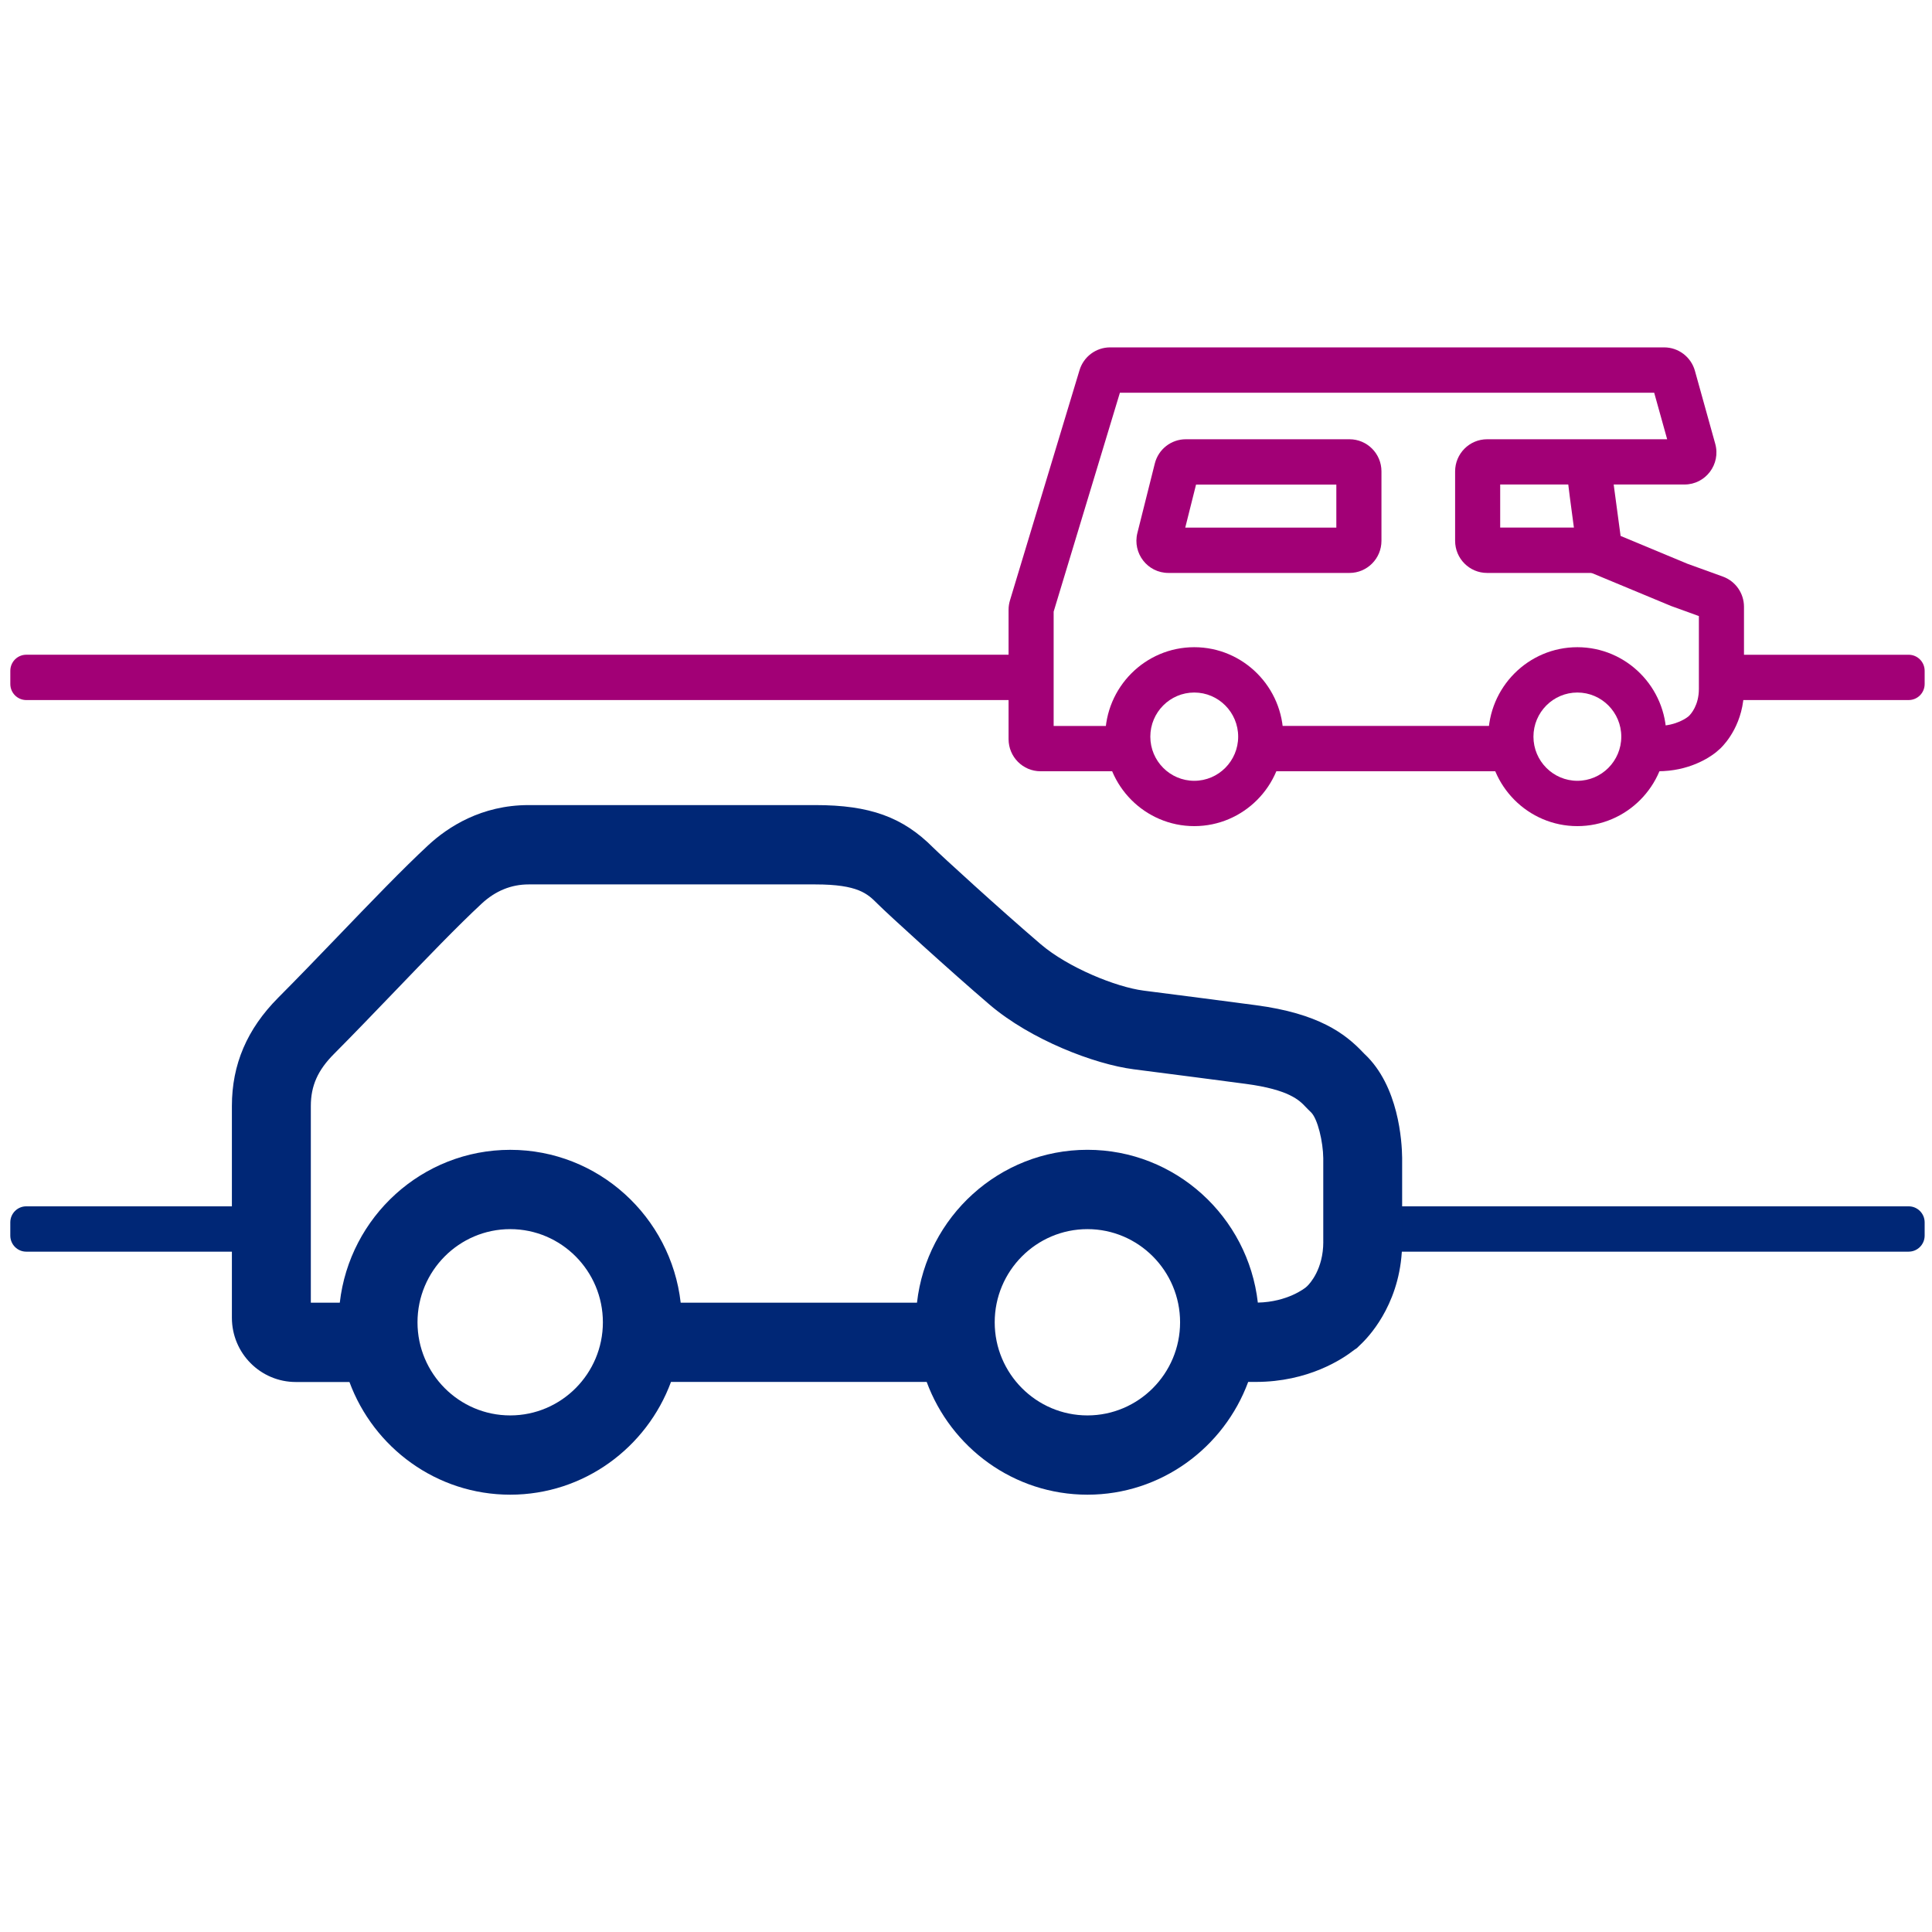
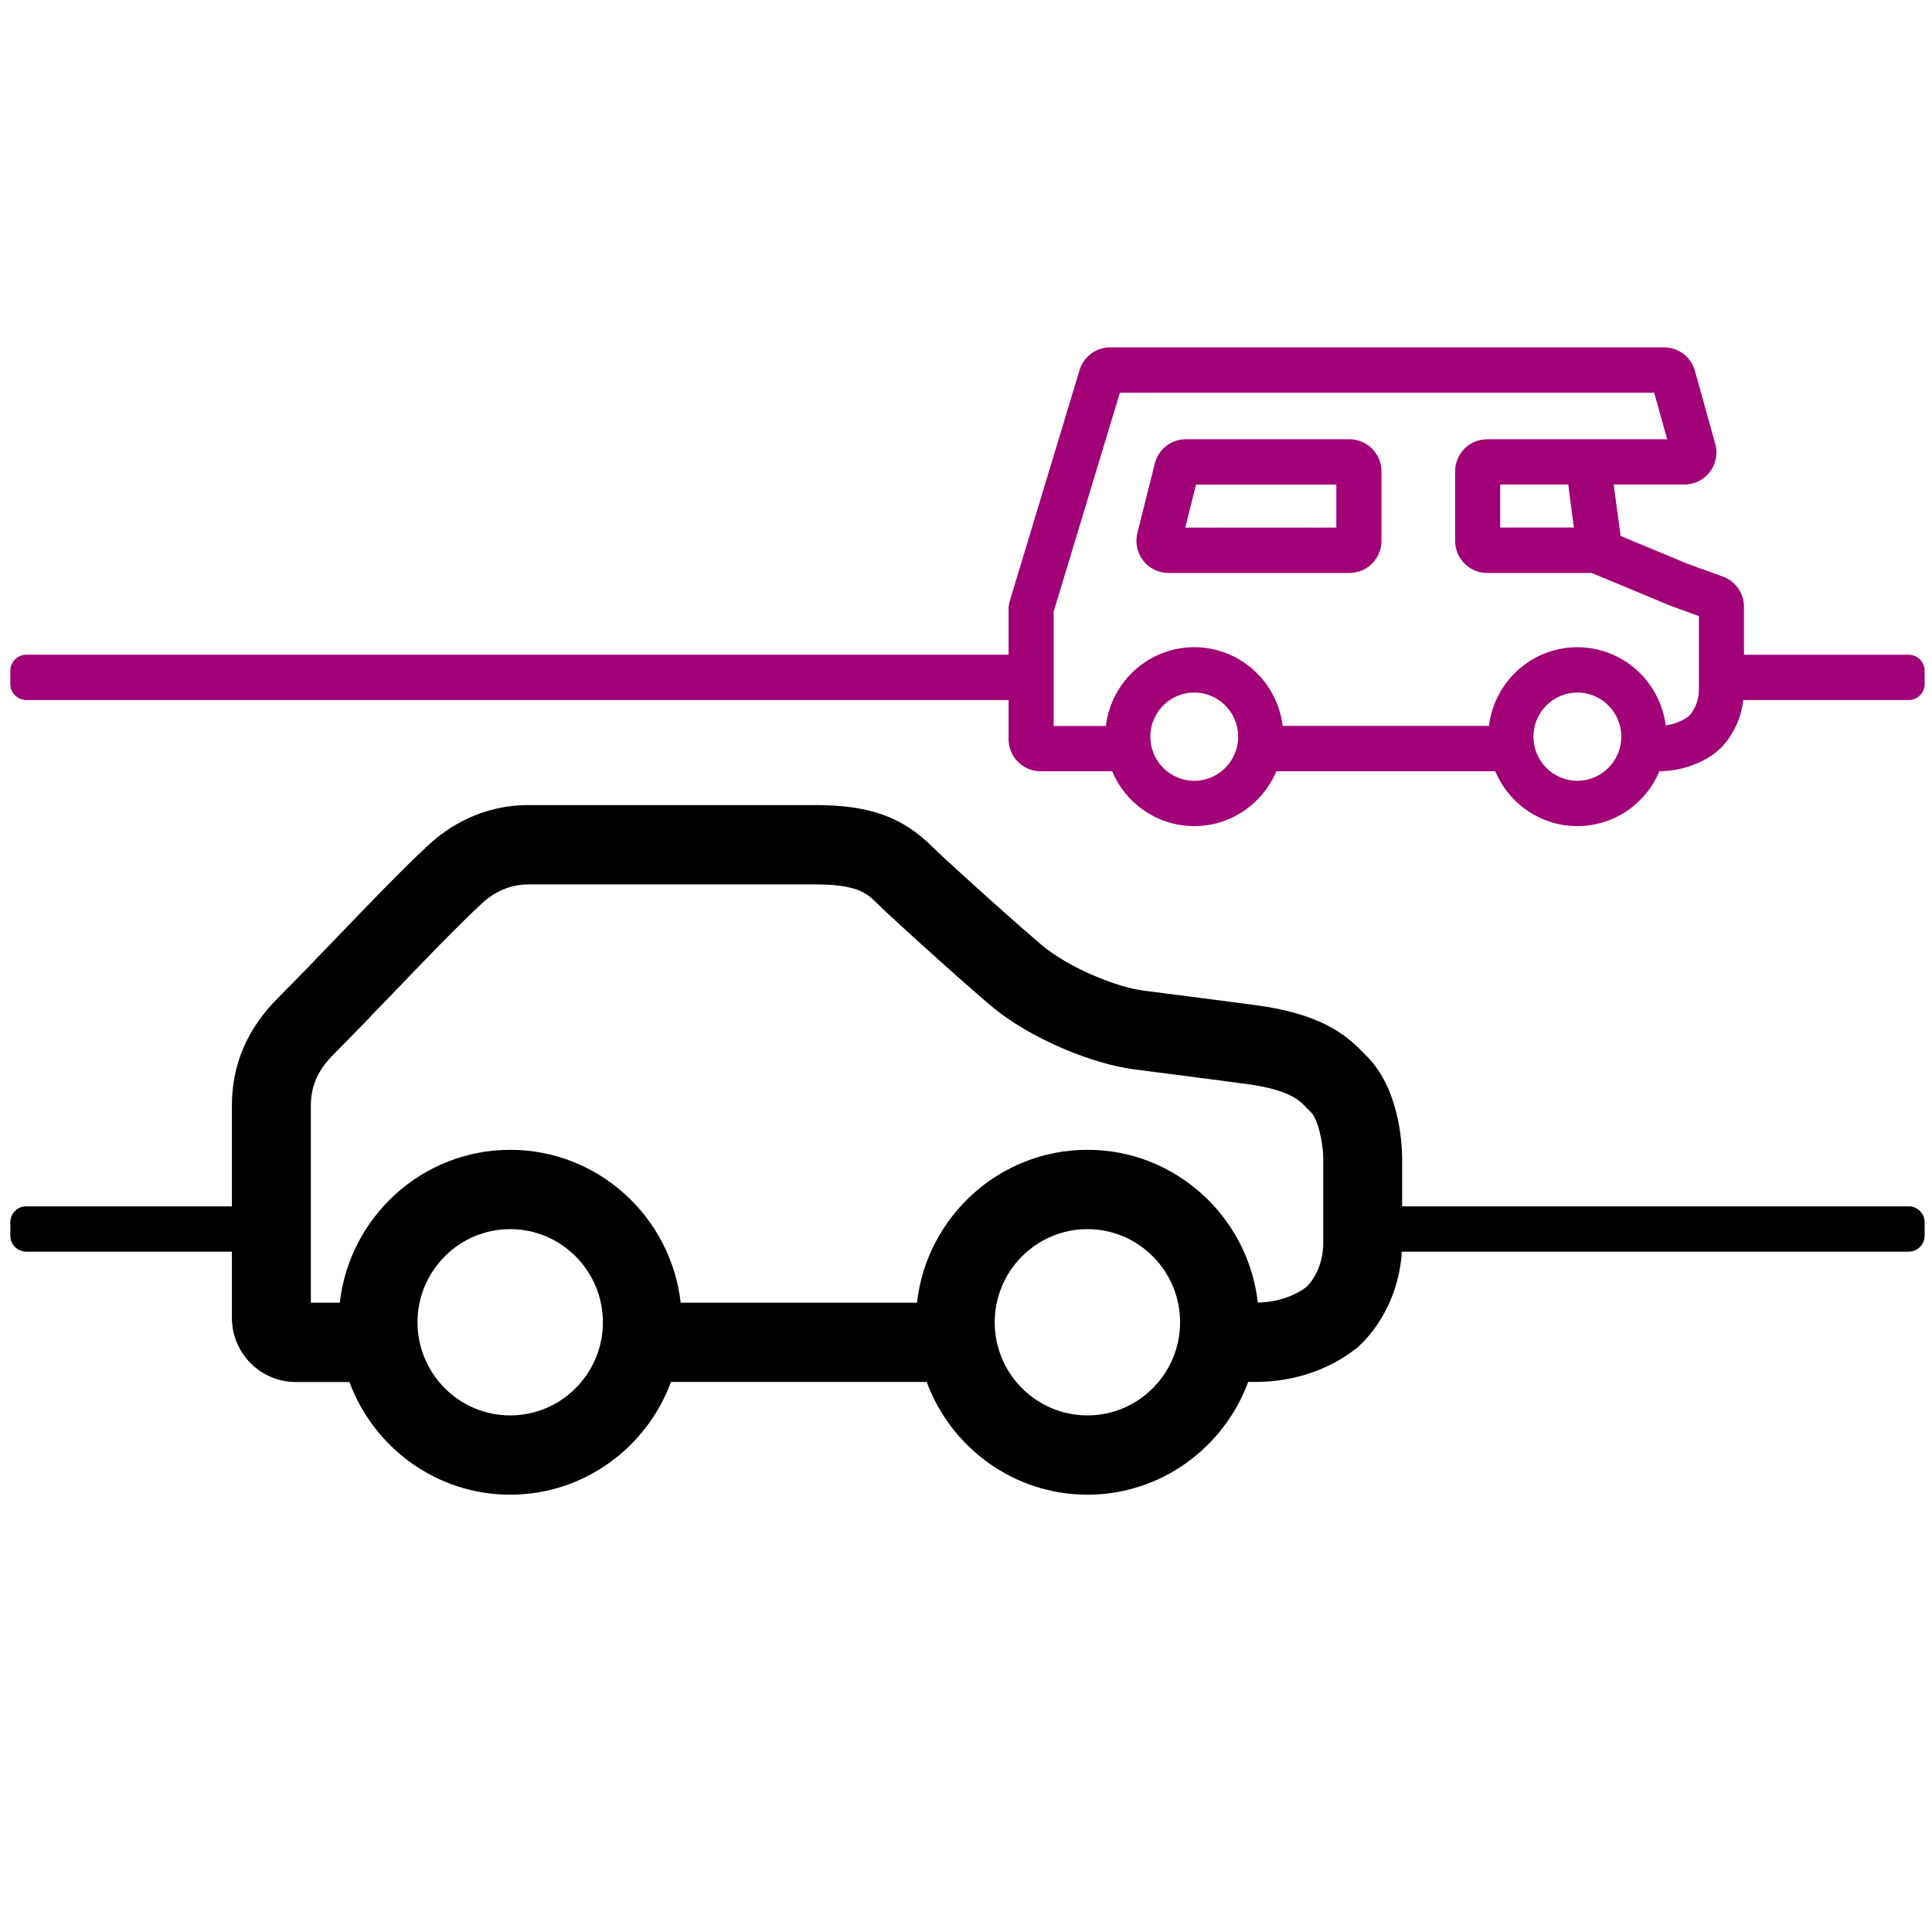
<svg xmlns="http://www.w3.org/2000/svg" viewBox="0 0 200 200">
-   <path d="M24.82 129.572H2.72c-.914 0-1.654-.745-1.654-1.663v-1.368c0-.918.74-1.663 1.654-1.663H24.82v4.692zM197.585 129.572h-56.513v-4.693h56.513c.914 0 1.654.744 1.654 1.662v1.367c0 .917-.74 1.662-1.655 1.662" fill="#002776" fill-rule="evenodd" />
+   <path d="M24.82 129.572H2.72c-.914 0-1.654-.745-1.654-1.663v-1.368c0-.918.74-1.663 1.654-1.663H24.82v4.692zM197.585 129.572h-56.513v-4.693h56.513c.914 0 1.654.744 1.654 1.662v1.367c0 .917-.74 1.662-1.655 1.662" fill-rule="evenodd" />
  <path d="M106.743 72.47H2.723c-.915 0-1.655-.743-1.655-1.66V69.44c0-.918.74-1.663 1.654-1.663h104.02v4.69zM197.585 72.47h-19.797v-4.69h19.797c.914 0 1.654.744 1.654 1.662v1.367c0 .917-.74 1.66-1.655 1.66M122.697 54.62h15.64v-4.456h-14.523l-1.117 4.455zm17 4.69h-18.745c-2.156 0-3.736-2.037-3.21-4.136l1.803-7.19c.37-1.478 1.693-2.512 3.21-2.512h16.943c1.828 0 3.31 1.488 3.31 3.324v7.19c0 1.836-1.482 3.325-3.31 3.325z" fill="#a20076" fill-rule="evenodd" />
  <path d="M171.624 79.84h-1.454v-4.693h1.454c1.96 0 3.09-.926 3.138-.965l.09-.08c.173-.17 1.016-1.078 1.016-2.79v-7.537l-2.88-1.043-9.48-3.943-.185-1.33c-.558-3.995-1.222-8.912-1.222-9.643v-.72h4.67v.72c.027.484.498 4.077.992 7.664l6.912 2.878 3.675 1.33c1.312.475 2.187 1.726 2.187 3.128v8.497c0 3.508-1.858 5.595-2.427 6.15l-.48.42c-.716.568-2.8 1.957-6.006 1.957M123.628 71.69c-2.508 0-4.547 2.05-4.547 4.57 0 2.517 2.04 4.568 4.548 4.568 2.506 0 4.546-2.05 4.546-4.57 0-2.52-2.04-4.568-4.546-4.568m0 13.83c-5.083 0-9.216-4.155-9.216-9.26 0-5.108 4.133-9.262 9.216-9.262 5.08 0 9.216 4.154 9.216 9.26 0 5.107-4.135 9.262-9.216 9.262" fill="#a20076" fill-rule="evenodd" />
  <path d="M163.29 71.69c-2.507 0-4.548 2.05-4.548 4.57 0 2.517 2.04 4.568 4.547 4.568 2.506 0 4.546-2.05 4.546-4.57 0-2.52-2.04-4.568-4.547-4.568m0 13.83c-5.082 0-9.217-4.155-9.217-9.26 0-5.108 4.135-9.262 9.216-9.262 5.08 0 9.215 4.154 9.215 9.26 0 5.107-4.134 9.262-9.216 9.262" fill="#a20076" fill-rule="evenodd" />
  <path mask="url(#mask-2)" transform="translate(1.068 35.964) scale(2.91828)" fill="#a20076" fill-rule="evenodd" d="M53.23 15.035v-1.608h-8.59v1.608M39.52 15.035h-2.975c-.626 0-1.134-.51-1.134-1.14V9.302c0-.112.018-.223.05-.33L37.928.807c.145-.48.586-.808 1.085-.808h19.653c.508 0 .955.34 1.092.832l.72 2.587c.203.726-.34 1.445-1.09 1.445H52.85v1.528h3.524V8h-3.99c-.625 0-1.133-.51-1.133-1.14V4.398c0-.63.51-1.14 1.135-1.14h6.387l-.46-1.65H39.36l-2.35 7.765v4.055h2.51v1.608z" />
-   <path mask="url(#mask-2)" d="M46.575 31.728c0 .966-.474 1.477-.57 1.57l-.05.045c-.026.02-.637.517-1.702.54-.346-3.045-2.923-5.42-6.044-5.42-3.124 0-5.703 2.377-6.047 5.424H23.78c-.346-3.047-2.924-5.423-6.047-5.423-3.123 0-5.7 2.376-6.046 5.423H10.66v-6.975c0-.72.246-1.272.822-1.85.69-.693 1.45-1.486 2.14-2.203 1.158-1.206 2.252-2.343 3.1-3.13.485-.45 1.045-.68 1.664-.68h10.172c1.52 0 1.85.333 2.202.685.377.378 2.593 2.396 3.977 3.58 1.465 1.25 3.726 2.114 5.106 2.292l.053.007c1.42.183 2.83.364 3.92.51 1.552.204 1.917.59 2.134.82.067.07.126.13.184.184.244.23.434 1.06.44 1.634v2.966zm-8.366 6.157c-1.814 0-3.29-1.482-3.29-3.303 0-1.823 1.476-3.305 3.29-3.305 1.81 0 3.286 1.482 3.286 3.305 0 1.82-1.475 3.303-3.287 3.303zm-20.477 0c-1.813 0-3.288-1.482-3.288-3.303 0-1.823 1.475-3.305 3.288-3.305 1.813 0 3.288 1.482 3.288 3.305 0 1.82-1.474 3.303-3.287 3.303zm30.31-12.816l-.064-.066c-.626-.66-1.567-1.376-3.797-1.67-1.094-.146-2.508-.328-3.928-.51l-.053-.007c-.98-.126-2.68-.818-3.65-1.647-1.42-1.213-3.555-3.166-3.812-3.424-1.08-1.087-2.253-1.51-4.182-1.51H18.386c-1.678 0-2.865.777-3.566 1.428-.905.84-2.025 2.006-3.226 3.255-.664.69-1.414 1.47-2.092 2.15-1.105 1.112-1.642 2.368-1.642 3.842v7.51c0 1.26 1.016 2.28 2.268 2.28h1.902c.86 2.33 3.09 3.997 5.703 3.997 2.614 0 4.843-1.67 5.703-4h9.07c.86 2.33 3.088 4 5.703 4 2.613 0 4.84-1.67 5.702-4h.267c1.865 0 3.08-.81 3.497-1.138l.09-.06.192-.187c.33-.325 1.415-1.543 1.415-3.587v-2.98c-.007-.578-.122-2.547-1.333-3.68z" transform="translate(1.068 35.964) scale(2.91828)" fill="#002776" fill-rule="evenodd" />
+   <path mask="url(#mask-2)" d="M46.575 31.728c0 .966-.474 1.477-.57 1.57l-.05.045c-.026.02-.637.517-1.702.54-.346-3.045-2.923-5.42-6.044-5.42-3.124 0-5.703 2.377-6.047 5.424H23.78c-.346-3.047-2.924-5.423-6.047-5.423-3.123 0-5.7 2.376-6.046 5.423H10.66v-6.975c0-.72.246-1.272.822-1.85.69-.693 1.45-1.486 2.14-2.203 1.158-1.206 2.252-2.343 3.1-3.13.485-.45 1.045-.68 1.664-.68h10.172c1.52 0 1.85.333 2.202.685.377.378 2.593 2.396 3.977 3.58 1.465 1.25 3.726 2.114 5.106 2.292l.053.007c1.42.183 2.83.364 3.92.51 1.552.204 1.917.59 2.134.82.067.07.126.13.184.184.244.23.434 1.06.44 1.634v2.966zm-8.366 6.157c-1.814 0-3.29-1.482-3.29-3.303 0-1.823 1.476-3.305 3.29-3.305 1.81 0 3.286 1.482 3.286 3.305 0 1.82-1.475 3.303-3.287 3.303zm-20.477 0c-1.813 0-3.288-1.482-3.288-3.303 0-1.823 1.475-3.305 3.288-3.305 1.813 0 3.288 1.482 3.288 3.305 0 1.82-1.474 3.303-3.287 3.303zm30.31-12.816l-.064-.066c-.626-.66-1.567-1.376-3.797-1.67-1.094-.146-2.508-.328-3.928-.51l-.053-.007c-.98-.126-2.68-.818-3.65-1.647-1.42-1.213-3.555-3.166-3.812-3.424-1.08-1.087-2.253-1.51-4.182-1.51H18.386c-1.678 0-2.865.777-3.566 1.428-.905.84-2.025 2.006-3.226 3.255-.664.69-1.414 1.47-2.092 2.15-1.105 1.112-1.642 2.368-1.642 3.842v7.51c0 1.26 1.016 2.28 2.268 2.28h1.902c.86 2.33 3.09 3.997 5.703 3.997 2.614 0 4.843-1.67 5.703-4h9.07c.86 2.33 3.088 4 5.703 4 2.613 0 4.84-1.67 5.702-4h.267c1.865 0 3.08-.81 3.497-1.138l.09-.06.192-.187c.33-.325 1.415-1.543 1.415-3.587v-2.98c-.007-.578-.122-2.547-1.333-3.68z" transform="translate(1.068 35.964) scale(2.91828)" fill-rule="evenodd" />
</svg>
